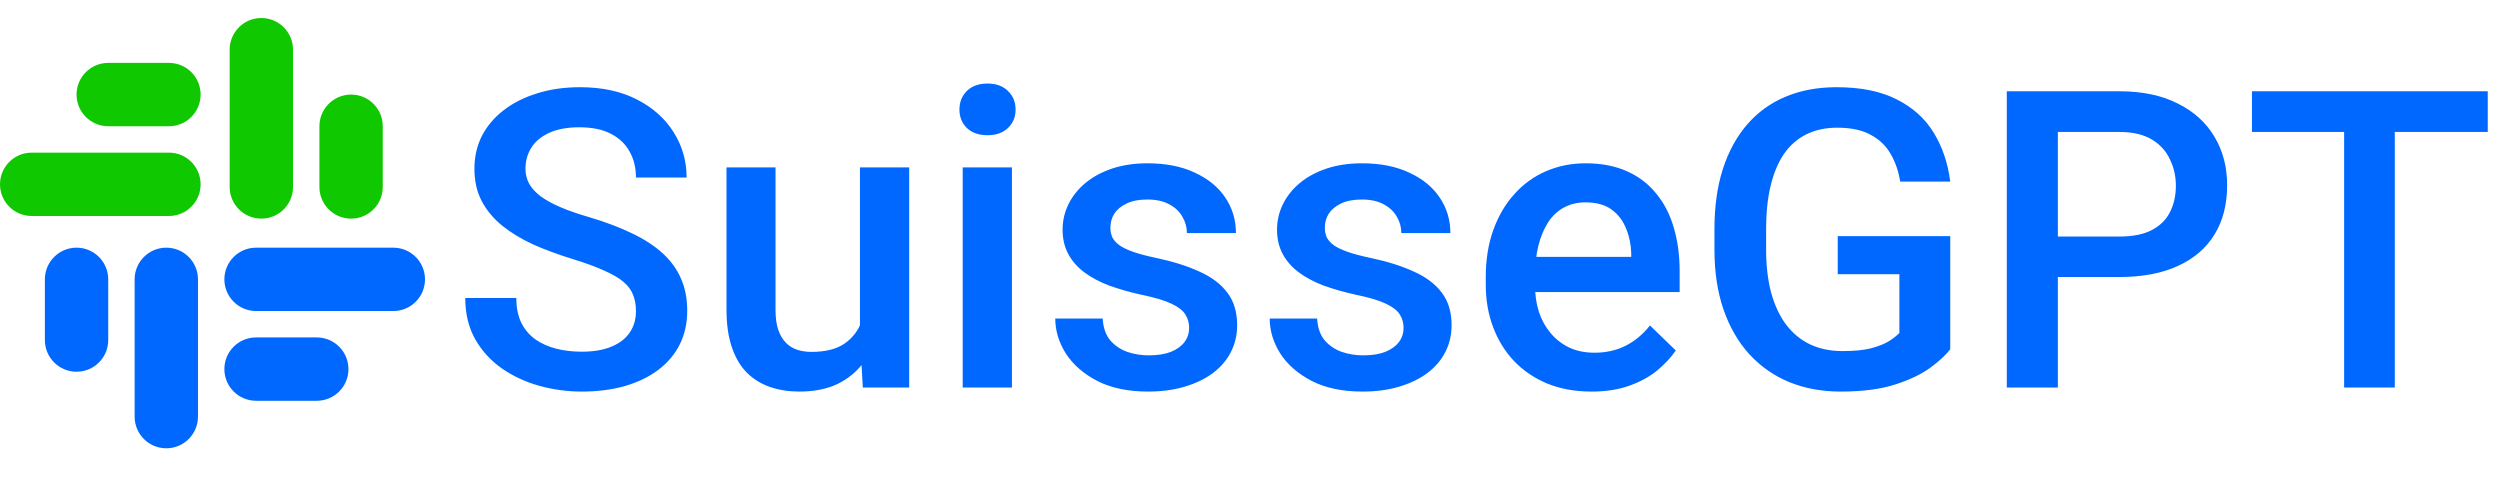
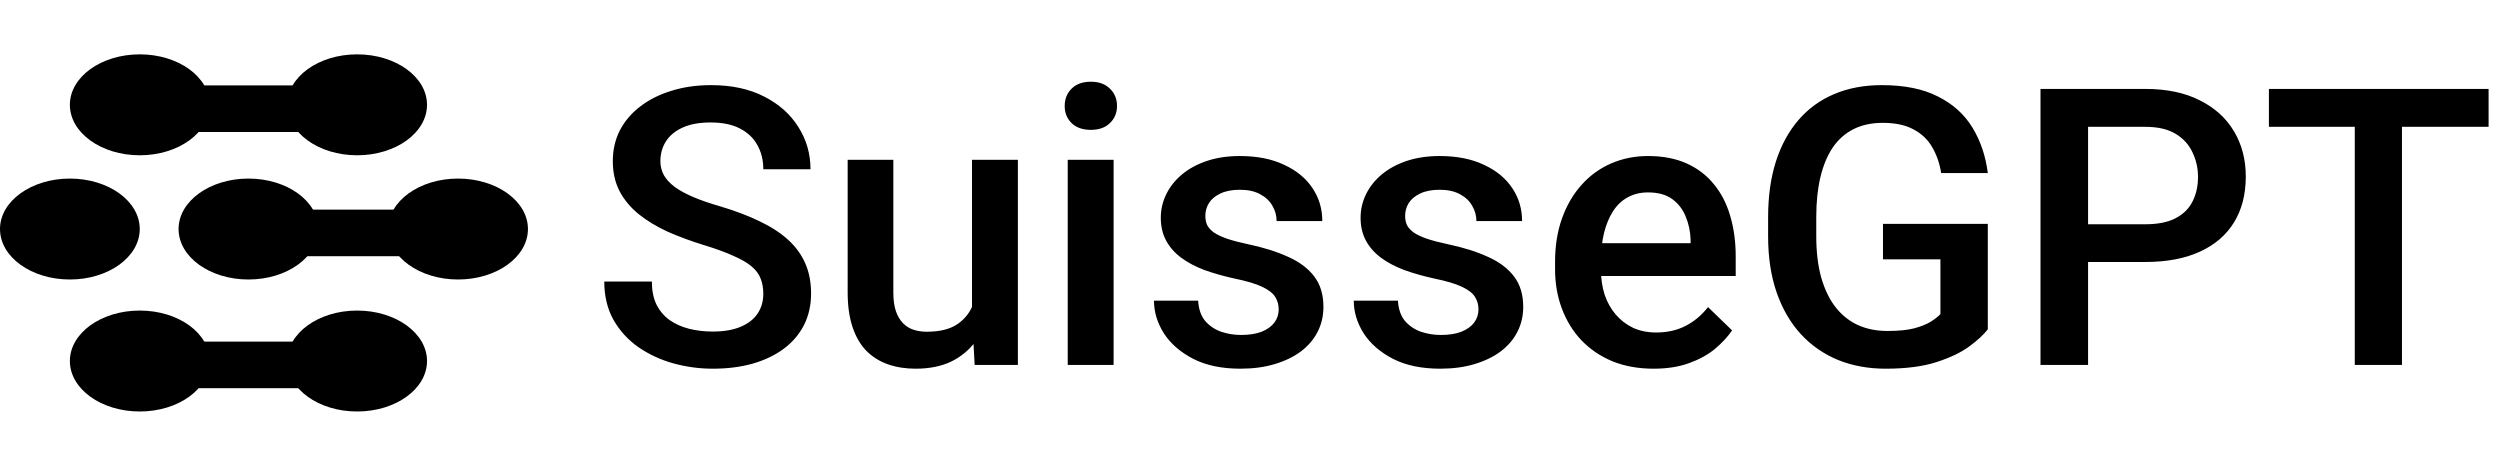
- <svg xmlns="http://www.w3.org/2000/svg" width="600" height="117" viewBox="0 0 600 117" fill="none">
-   <path d="M152.629 74.689C152.629 73.225 152.401 71.922 151.945 70.783C151.522 69.644 150.757 68.602 149.65 67.658C148.544 66.714 146.981 65.803 144.963 64.924C142.977 64.012 140.438 63.085 137.346 62.141C133.96 61.099 130.835 59.943 127.971 58.674C125.139 57.372 122.665 55.874 120.549 54.182C118.433 52.456 116.789 50.487 115.617 48.273C114.445 46.027 113.859 43.44 113.859 40.51C113.859 37.613 114.462 34.976 115.666 32.6C116.903 30.223 118.645 28.172 120.891 26.447C123.169 24.689 125.855 23.338 128.947 22.395C132.04 21.418 135.458 20.93 139.201 20.93C144.475 20.93 149.016 21.906 152.824 23.859C156.665 25.812 159.611 28.433 161.662 31.721C163.745 35.008 164.787 38.638 164.787 42.609H152.629C152.629 40.266 152.124 38.199 151.115 36.408C150.139 34.585 148.641 33.153 146.623 32.111C144.637 31.07 142.115 30.549 139.055 30.549C136.158 30.549 133.749 30.988 131.828 31.867C129.908 32.746 128.475 33.934 127.531 35.432C126.587 36.929 126.115 38.622 126.115 40.51C126.115 41.844 126.424 43.065 127.043 44.172C127.661 45.246 128.605 46.255 129.875 47.199C131.145 48.111 132.74 48.973 134.66 49.787C136.581 50.601 138.843 51.382 141.447 52.131C145.386 53.303 148.82 54.605 151.75 56.037C154.68 57.437 157.121 59.032 159.074 60.822C161.027 62.613 162.492 64.647 163.469 66.926C164.445 69.172 164.934 71.727 164.934 74.592C164.934 77.587 164.331 80.288 163.127 82.697C161.923 85.074 160.197 87.108 157.951 88.801C155.738 90.461 153.068 91.747 149.943 92.658C146.851 93.537 143.4 93.977 139.592 93.977C136.174 93.977 132.805 93.521 129.484 92.609C126.197 91.698 123.202 90.314 120.5 88.459C117.798 86.571 115.65 84.227 114.055 81.428C112.46 78.596 111.662 75.292 111.662 71.516H123.918C123.918 73.827 124.309 75.796 125.09 77.424C125.904 79.051 127.027 80.386 128.459 81.428C129.891 82.437 131.551 83.186 133.439 83.674C135.36 84.162 137.411 84.406 139.592 84.406C142.456 84.406 144.849 83.999 146.77 83.186C148.723 82.372 150.188 81.232 151.164 79.768C152.141 78.303 152.629 76.61 152.629 74.689ZM206.389 80.549V40.168H218.205V93H207.072L206.389 80.549ZM208.049 69.562L212.004 69.465C212.004 73.013 211.613 76.284 210.832 79.279C210.051 82.242 208.846 84.829 207.219 87.043C205.591 89.224 203.508 90.933 200.969 92.17C198.43 93.374 195.386 93.977 191.838 93.977C189.266 93.977 186.906 93.602 184.758 92.853C182.609 92.105 180.754 90.949 179.191 89.387C177.661 87.824 176.473 85.79 175.627 83.283C174.781 80.777 174.357 77.782 174.357 74.299V40.168H186.125V74.397C186.125 76.317 186.353 77.928 186.809 79.231C187.264 80.5 187.883 81.525 188.664 82.307C189.445 83.088 190.357 83.641 191.398 83.967C192.44 84.292 193.547 84.455 194.719 84.455C198.072 84.455 200.708 83.804 202.629 82.502C204.582 81.167 205.965 79.377 206.779 77.131C207.626 74.885 208.049 72.362 208.049 69.562ZM242.863 40.168V93H231.047V40.168H242.863ZM230.266 26.301C230.266 24.51 230.852 23.029 232.023 21.857C233.228 20.653 234.888 20.051 237.004 20.051C239.087 20.051 240.731 20.653 241.936 21.857C243.14 23.029 243.742 24.51 243.742 26.301C243.742 28.059 243.14 29.523 241.936 30.695C240.731 31.867 239.087 32.453 237.004 32.453C234.888 32.453 233.228 31.867 232.023 30.695C230.852 29.523 230.266 28.059 230.266 26.301ZM285.393 78.693C285.393 77.522 285.1 76.463 284.514 75.519C283.928 74.543 282.805 73.664 281.145 72.883C279.517 72.102 277.108 71.385 273.918 70.734C271.118 70.116 268.547 69.383 266.203 68.537C263.892 67.658 261.906 66.6 260.246 65.363C258.586 64.126 257.3 62.661 256.389 60.969C255.477 59.276 255.021 57.323 255.021 55.109C255.021 52.961 255.493 50.926 256.438 49.006C257.382 47.085 258.732 45.393 260.49 43.928C262.248 42.463 264.38 41.307 266.887 40.461C269.426 39.615 272.258 39.191 275.383 39.191C279.81 39.191 283.602 39.94 286.76 41.438C289.95 42.902 292.391 44.904 294.084 47.443C295.777 49.95 296.623 52.782 296.623 55.94H284.855C284.855 54.54 284.497 53.238 283.781 52.033C283.098 50.796 282.056 49.803 280.656 49.055C279.257 48.273 277.499 47.883 275.383 47.883C273.365 47.883 271.688 48.208 270.354 48.859C269.051 49.478 268.075 50.292 267.424 51.301C266.805 52.31 266.496 53.417 266.496 54.621C266.496 55.5 266.659 56.297 266.984 57.014C267.342 57.697 267.928 58.332 268.742 58.918C269.556 59.471 270.663 59.992 272.062 60.48C273.495 60.969 275.285 61.441 277.434 61.897C281.47 62.743 284.937 63.833 287.834 65.168C290.764 66.47 293.01 68.163 294.572 70.246C296.135 72.297 296.916 74.901 296.916 78.059C296.916 80.402 296.411 82.551 295.402 84.504C294.426 86.424 292.993 88.101 291.105 89.533C289.217 90.933 286.955 92.023 284.318 92.805C281.714 93.586 278.785 93.977 275.529 93.977C270.744 93.977 266.691 93.13 263.371 91.438C260.051 89.712 257.528 87.515 255.803 84.846C254.11 82.144 253.264 79.344 253.264 76.447H264.641C264.771 78.628 265.373 80.37 266.447 81.672C267.554 82.941 268.921 83.869 270.549 84.455C272.209 85.008 273.918 85.285 275.676 85.285C277.792 85.285 279.566 85.008 280.998 84.455C282.43 83.869 283.521 83.088 284.27 82.111C285.018 81.102 285.393 79.963 285.393 78.693ZM336.857 78.693C336.857 77.522 336.564 76.463 335.979 75.519C335.393 74.543 334.27 73.664 332.609 72.883C330.982 72.102 328.573 71.385 325.383 70.734C322.583 70.116 320.012 69.383 317.668 68.537C315.357 67.658 313.371 66.6 311.711 65.363C310.051 64.126 308.765 62.661 307.854 60.969C306.942 59.276 306.486 57.323 306.486 55.109C306.486 52.961 306.958 50.926 307.902 49.006C308.846 47.085 310.197 45.393 311.955 43.928C313.713 42.463 315.845 41.307 318.352 40.461C320.891 39.615 323.723 39.191 326.848 39.191C331.275 39.191 335.067 39.94 338.225 41.438C341.415 42.902 343.856 44.904 345.549 47.443C347.242 49.95 348.088 52.782 348.088 55.94H336.32C336.32 54.54 335.962 53.238 335.246 52.033C334.562 50.796 333.521 49.803 332.121 49.055C330.721 48.273 328.964 47.883 326.848 47.883C324.829 47.883 323.153 48.208 321.818 48.859C320.516 49.478 319.54 50.292 318.889 51.301C318.27 52.31 317.961 53.417 317.961 54.621C317.961 55.5 318.124 56.297 318.449 57.014C318.807 57.697 319.393 58.332 320.207 58.918C321.021 59.471 322.128 59.992 323.527 60.48C324.96 60.969 326.75 61.441 328.898 61.897C332.935 62.743 336.402 63.833 339.299 65.168C342.229 66.47 344.475 68.163 346.037 70.246C347.6 72.297 348.381 74.901 348.381 78.059C348.381 80.402 347.876 82.551 346.867 84.504C345.891 86.424 344.458 88.101 342.57 89.533C340.682 90.933 338.42 92.023 335.783 92.805C333.179 93.586 330.249 93.977 326.994 93.977C322.209 93.977 318.156 93.13 314.836 91.438C311.516 89.712 308.993 87.515 307.268 84.846C305.575 82.144 304.729 79.344 304.729 76.447H316.105C316.236 78.628 316.838 80.37 317.912 81.672C319.019 82.941 320.386 83.869 322.014 84.455C323.674 85.008 325.383 85.285 327.141 85.285C329.257 85.285 331.031 85.008 332.463 84.455C333.895 83.869 334.986 83.088 335.734 82.111C336.483 81.102 336.857 79.963 336.857 78.693ZM381.975 93.977C378.068 93.977 374.536 93.342 371.379 92.072C368.254 90.77 365.585 88.963 363.371 86.652C361.19 84.341 359.514 81.623 358.342 78.498C357.17 75.373 356.584 72.004 356.584 68.391V66.438C356.584 62.303 357.186 58.56 358.391 55.207C359.595 51.854 361.271 48.99 363.42 46.613C365.568 44.204 368.107 42.365 371.037 41.096C373.967 39.826 377.141 39.191 380.559 39.191C384.335 39.191 387.639 39.826 390.471 41.096C393.303 42.365 395.646 44.156 397.502 46.467C399.39 48.745 400.79 51.464 401.701 54.621C402.645 57.779 403.117 61.262 403.117 65.07V70.1H362.297V61.652H391.496V60.725C391.431 58.609 391.008 56.623 390.227 54.768C389.478 52.912 388.322 51.415 386.76 50.275C385.197 49.136 383.114 48.566 380.51 48.566C378.557 48.566 376.815 48.99 375.285 49.836C373.788 50.65 372.535 51.838 371.525 53.4C370.516 54.963 369.735 56.851 369.182 59.065C368.661 61.245 368.4 63.703 368.4 66.438V68.391C368.4 70.702 368.71 72.85 369.328 74.836C369.979 76.789 370.923 78.498 372.16 79.963C373.397 81.428 374.895 82.583 376.652 83.43C378.41 84.243 380.412 84.65 382.658 84.65C385.49 84.65 388.013 84.081 390.227 82.941C392.44 81.802 394.361 80.191 395.988 78.107L402.189 84.113C401.05 85.773 399.569 87.368 397.746 88.898C395.923 90.396 393.693 91.617 391.057 92.561C388.452 93.505 385.425 93.977 381.975 93.977ZM468.059 56.672V83.82C467.049 85.155 465.471 86.62 463.322 88.215C461.206 89.777 458.391 91.128 454.875 92.268C451.359 93.407 446.981 93.977 441.74 93.977C437.281 93.977 433.195 93.228 429.484 91.731C425.773 90.201 422.567 87.971 419.865 85.041C417.196 82.111 415.129 78.547 413.664 74.348C412.199 70.116 411.467 65.298 411.467 59.895V54.963C411.467 49.592 412.134 44.807 413.469 40.607C414.836 36.376 416.789 32.795 419.328 29.865C421.867 26.936 424.927 24.722 428.508 23.225C432.121 21.695 436.206 20.93 440.764 20.93C446.59 20.93 451.408 21.906 455.217 23.859C459.058 25.78 462.02 28.449 464.104 31.867C466.187 35.285 467.505 39.191 468.059 43.586H456.047C455.656 41.112 454.891 38.898 453.752 36.945C452.645 34.992 451.05 33.462 448.967 32.355C446.916 31.216 444.247 30.646 440.959 30.646C438.127 30.646 435.637 31.184 433.488 32.258C431.34 33.332 429.549 34.911 428.117 36.994C426.717 39.078 425.66 41.617 424.943 44.611C424.227 47.606 423.869 51.024 423.869 54.865V59.895C423.869 63.801 424.276 67.268 425.09 70.295C425.936 73.322 427.141 75.878 428.703 77.961C430.298 80.044 432.235 81.623 434.514 82.697C436.792 83.739 439.364 84.26 442.229 84.26C445.028 84.26 447.323 84.032 449.113 83.576C450.904 83.088 452.32 82.518 453.361 81.867C454.436 81.184 455.266 80.533 455.852 79.914V65.803H441.057V56.672H468.059ZM508.635 66.486H490.129V56.77H508.635C511.857 56.77 514.462 56.249 516.447 55.207C518.433 54.165 519.882 52.733 520.793 50.91C521.737 49.055 522.209 46.939 522.209 44.562C522.209 42.316 521.737 40.217 520.793 38.264C519.882 36.278 518.433 34.683 516.447 33.478C514.462 32.274 511.857 31.672 508.635 31.672H493.889V93H481.633V21.906H508.635C514.136 21.906 518.807 22.883 522.648 24.836C526.522 26.756 529.468 29.426 531.486 32.844C533.505 36.229 534.514 40.103 534.514 44.465C534.514 49.055 533.505 52.993 531.486 56.281C529.468 59.569 526.522 62.092 522.648 63.85C518.807 65.607 514.136 66.486 508.635 66.486ZM574.748 21.906V93H562.59V21.906H574.748ZM597.062 21.906V31.672H540.471V21.906H597.062Z" fill="#0068FF" />
-   <rect x="53.851" y="59.441" width="48.149" height="15.205" rx="7.602" fill="#0068FF" />
-   <rect x="53.851" y="80.981" width="29.776" height="15.205" rx="7.602" fill="#0068FF" />
-   <rect x="47.516" y="59.441" width="48.149" height="15.205" rx="7.602" transform="rotate(90 47.5155 59.4409)" fill="#0068FF" />
-   <rect x="25.975" y="59.441" width="29.776" height="15.205" rx="7.602" transform="rotate(90 25.9752 59.4409)" fill="#0068FF" />
-   <rect x="55.118" y="52.472" width="48.149" height="15.205" rx="7.602" transform="rotate(-90 55.118 52.4722)" fill="#10C800" />
-   <rect x="76.658" y="52.472" width="29.776" height="15.205" rx="7.602" transform="rotate(-90 76.6583 52.4722)" fill="#10C800" />
-   <rect x="48.149" y="51.839" width="48.149" height="15.205" rx="7.602" transform="rotate(-180 48.149 51.8386)" fill="#10C800" />
-   <rect x="48.149" y="30.298" width="29.776" height="15.205" rx="7.602" transform="rotate(-180 48.149 30.2981)" fill="#10C800" />
+ <svg xmlns="http://www.w3.org/2000/svg" width="322" height="59" viewBox="0 0 322 59" fill="none">
+   <path d="M15 14H52" stroke="black" stroke-width="6" />
+   <ellipse cx="46" cy="13.5" rx="9" ry="6.5" fill="black" />
+   <ellipse cx="18" cy="13.5" rx="9" ry="6.5" fill="black" />
+   <path d="M15 47H52" stroke="black" stroke-width="6" />
+   <ellipse cx="46" cy="46.5" rx="9" ry="6.5" fill="black" />
+   <ellipse cx="18" cy="46.5" rx="9" ry="6.5" fill="black" />
+   <path d="M29 30H66" stroke="black" stroke-width="6" />
+   <ellipse cx="59" cy="29.5" rx="9" ry="6.5" fill="black" />
+   <ellipse cx="32" cy="29.5" rx="9" ry="6.5" fill="black" />
+   <ellipse cx="9" cy="29.5" rx="9" ry="6.5" fill="black" />
+   <path d="M98.314 37.845C98.314 37.112 98.201 36.461 97.973 35.892C97.761 35.322 97.379 34.801 96.825 34.329C96.272 33.857 95.491 33.401 94.481 32.962C93.489 32.506 92.219 32.042 90.673 31.57C88.98 31.049 87.418 30.472 85.985 29.837C84.569 29.186 83.332 28.437 82.274 27.591C81.216 26.728 80.394 25.744 79.809 24.637C79.223 23.514 78.93 22.22 78.93 20.755C78.93 19.306 79.231 17.988 79.833 16.8C80.451 15.612 81.322 14.586 82.445 13.724C83.585 12.845 84.927 12.169 86.474 11.697C88.02 11.209 89.729 10.965 91.601 10.965C94.237 10.965 96.508 11.453 98.412 12.43C100.333 13.406 101.806 14.716 102.831 16.36C103.873 18.004 104.394 19.819 104.394 21.805H98.314C98.314 20.633 98.062 19.599 97.558 18.704C97.069 17.793 96.321 17.076 95.311 16.556C94.319 16.035 93.057 15.774 91.527 15.774C90.079 15.774 88.874 15.994 87.914 16.434C86.954 16.873 86.238 17.467 85.766 18.216C85.294 18.965 85.058 19.811 85.058 20.755C85.058 21.422 85.212 22.033 85.522 22.586C85.831 23.123 86.303 23.628 86.938 24.1C87.572 24.555 88.37 24.987 89.33 25.394C90.29 25.8 91.421 26.191 92.724 26.565C94.693 27.151 96.41 27.802 97.875 28.519C99.34 29.218 100.561 30.016 101.537 30.911C102.514 31.806 103.246 32.824 103.734 33.963C104.223 35.086 104.467 36.364 104.467 37.796C104.467 39.293 104.166 40.644 103.563 41.849C102.961 43.037 102.099 44.054 100.976 44.9C99.869 45.73 98.534 46.373 96.972 46.829C95.425 47.269 93.7 47.488 91.796 47.488C90.087 47.488 88.402 47.26 86.742 46.805C85.098 46.349 83.601 45.657 82.25 44.73C80.899 43.785 79.825 42.614 79.027 41.214C78.23 39.798 77.831 38.146 77.831 36.258H83.959C83.959 37.413 84.154 38.398 84.545 39.212C84.952 40.026 85.513 40.693 86.23 41.214C86.946 41.718 87.776 42.093 88.72 42.337C89.68 42.581 90.705 42.703 91.796 42.703C93.228 42.703 94.424 42.5 95.385 42.093C96.361 41.686 97.094 41.116 97.582 40.384C98.07 39.651 98.314 38.805 98.314 37.845ZM125.194 40.774V20.584H131.103V47H125.536L125.194 40.774ZM126.024 35.281L128.002 35.232C128.002 37.007 127.807 38.642 127.416 40.14C127.025 41.621 126.423 42.915 125.609 44.022C124.796 45.112 123.754 45.967 122.484 46.585C121.215 47.187 119.693 47.488 117.919 47.488C116.633 47.488 115.453 47.301 114.379 46.927C113.305 46.552 112.377 45.975 111.596 45.193C110.831 44.412 110.237 43.395 109.813 42.142C109.39 40.888 109.179 39.391 109.179 37.649V20.584H115.062V37.698C115.062 38.658 115.176 39.464 115.404 40.115C115.632 40.75 115.941 41.263 116.332 41.653C116.723 42.044 117.178 42.321 117.699 42.483C118.22 42.646 118.773 42.727 119.359 42.727C121.036 42.727 122.354 42.402 123.314 41.751C124.291 41.084 124.983 40.188 125.39 39.065C125.813 37.942 126.024 36.681 126.024 35.281ZM143.432 20.584V47H137.523V20.584H143.432ZM137.133 13.65C137.133 12.755 137.426 12.015 138.012 11.429C138.614 10.826 139.444 10.525 140.502 10.525C141.544 10.525 142.366 10.826 142.968 11.429C143.57 12.015 143.871 12.755 143.871 13.65C143.871 14.529 143.57 15.262 142.968 15.848C142.366 16.434 141.544 16.727 140.502 16.727C139.444 16.727 138.614 16.434 138.012 15.848C137.426 15.262 137.133 14.529 137.133 13.65ZM164.696 39.847C164.696 39.261 164.55 38.732 164.257 38.26C163.964 37.772 163.402 37.332 162.572 36.941C161.758 36.551 160.554 36.193 158.959 35.867C157.559 35.558 156.273 35.192 155.102 34.769C153.946 34.329 152.953 33.8 152.123 33.182C151.293 32.563 150.65 31.831 150.194 30.984C149.739 30.138 149.511 29.162 149.511 28.055C149.511 26.98 149.747 25.963 150.219 25.003C150.691 24.043 151.366 23.196 152.245 22.464C153.124 21.731 154.19 21.154 155.443 20.73C156.713 20.307 158.129 20.096 159.691 20.096C161.905 20.096 163.801 20.47 165.38 21.219C166.975 21.951 168.196 22.952 169.042 24.222C169.888 25.475 170.312 26.891 170.312 28.47H164.428C164.428 27.77 164.249 27.119 163.891 26.517C163.549 25.898 163.028 25.402 162.328 25.027C161.628 24.637 160.749 24.441 159.691 24.441C158.682 24.441 157.844 24.604 157.177 24.93C156.526 25.239 156.037 25.646 155.712 26.15C155.403 26.655 155.248 27.208 155.248 27.811C155.248 28.25 155.329 28.649 155.492 29.007C155.671 29.349 155.964 29.666 156.371 29.959C156.778 30.236 157.331 30.496 158.031 30.74C158.747 30.984 159.643 31.22 160.717 31.448C162.735 31.871 164.468 32.417 165.917 33.084C167.382 33.735 168.505 34.581 169.286 35.623C170.067 36.648 170.458 37.95 170.458 39.529C170.458 40.701 170.206 41.775 169.701 42.752C169.213 43.712 168.497 44.55 167.553 45.267C166.609 45.967 165.478 46.512 164.159 46.902C162.857 47.293 161.392 47.488 159.765 47.488C157.372 47.488 155.346 47.065 153.686 46.219C152.025 45.356 150.764 44.258 149.901 42.923C149.055 41.572 148.632 40.172 148.632 38.724H154.32C154.385 39.814 154.687 40.685 155.224 41.336C155.777 41.971 156.461 42.435 157.274 42.727C158.104 43.004 158.959 43.143 159.838 43.143C160.896 43.143 161.783 43.004 162.499 42.727C163.215 42.435 163.76 42.044 164.135 41.556C164.509 41.051 164.696 40.481 164.696 39.847ZM190.429 39.847C190.429 39.261 190.282 38.732 189.989 38.26C189.696 37.772 189.135 37.332 188.305 36.941C187.491 36.551 186.286 36.193 184.691 35.867C183.292 35.558 182.006 35.192 180.834 34.769C179.678 34.329 178.686 33.8 177.855 33.182C177.025 32.563 176.382 31.831 175.927 30.984C175.471 30.138 175.243 29.162 175.243 28.055C175.243 26.98 175.479 25.963 175.951 25.003C176.423 24.043 177.099 23.196 177.978 22.464C178.856 21.731 179.923 21.154 181.176 20.73C182.445 20.307 183.861 20.096 185.424 20.096C187.637 20.096 189.534 20.47 191.112 21.219C192.707 21.951 193.928 22.952 194.774 24.222C195.621 25.475 196.044 26.891 196.044 28.47H190.16C190.16 27.77 189.981 27.119 189.623 26.517C189.281 25.898 188.76 25.402 188.061 25.027C187.361 24.637 186.482 24.441 185.424 24.441C184.415 24.441 183.576 24.604 182.909 24.93C182.258 25.239 181.77 25.646 181.444 26.15C181.135 26.655 180.98 27.208 180.98 27.811C180.98 28.25 181.062 28.649 181.225 29.007C181.404 29.349 181.697 29.666 182.104 29.959C182.51 30.236 183.064 30.496 183.764 30.74C184.48 30.984 185.375 31.22 186.449 31.448C188.467 31.871 190.201 32.417 191.649 33.084C193.114 33.735 194.237 34.581 195.019 35.623C195.8 36.648 196.19 37.95 196.19 39.529C196.19 40.701 195.938 41.775 195.434 42.752C194.945 43.712 194.229 44.55 193.285 45.267C192.341 45.967 191.21 46.512 189.892 46.902C188.59 47.293 187.125 47.488 185.497 47.488C183.104 47.488 181.078 47.065 179.418 46.219C177.758 45.356 176.496 44.258 175.634 42.923C174.787 41.572 174.364 40.172 174.364 38.724H180.053C180.118 39.814 180.419 40.685 180.956 41.336C181.509 41.971 182.193 42.435 183.007 42.727C183.837 43.004 184.691 43.143 185.57 43.143C186.628 43.143 187.515 43.004 188.231 42.727C188.948 42.435 189.493 42.044 189.867 41.556C190.242 41.051 190.429 40.481 190.429 39.847ZM212.987 47.488C211.034 47.488 209.268 47.171 207.689 46.536C206.127 45.885 204.792 44.982 203.686 43.826C202.595 42.671 201.757 41.312 201.171 39.749C200.585 38.187 200.292 36.502 200.292 34.695V33.719C200.292 31.652 200.593 29.78 201.195 28.104C201.798 26.427 202.636 24.995 203.71 23.807C204.784 22.602 206.054 21.683 207.519 21.048C208.983 20.413 210.57 20.096 212.279 20.096C214.167 20.096 215.819 20.413 217.235 21.048C218.651 21.683 219.823 22.578 220.751 23.733C221.695 24.873 222.395 26.232 222.851 27.811C223.323 29.389 223.559 31.131 223.559 33.035V35.55H203.148V31.326H217.748V30.862C217.715 29.804 217.504 28.811 217.113 27.884C216.739 26.956 216.161 26.207 215.38 25.638C214.599 25.068 213.557 24.783 212.255 24.783C211.278 24.783 210.408 24.995 209.643 25.418C208.894 25.825 208.267 26.419 207.763 27.2C207.258 27.981 206.868 28.925 206.591 30.032C206.33 31.123 206.2 32.352 206.2 33.719V34.695C206.2 35.851 206.355 36.925 206.664 37.918C206.99 38.895 207.462 39.749 208.08 40.481C208.699 41.214 209.447 41.792 210.326 42.215C211.205 42.622 212.206 42.825 213.329 42.825C214.745 42.825 216.007 42.54 217.113 41.971C218.22 41.401 219.18 40.595 219.994 39.554L223.095 42.557C222.525 43.387 221.785 44.184 220.873 44.949C219.962 45.698 218.847 46.308 217.528 46.78C216.226 47.252 214.713 47.488 212.987 47.488ZM256.029 28.836V42.41C255.525 43.078 254.735 43.81 253.661 44.607C252.603 45.389 251.195 46.064 249.438 46.634C247.68 47.203 245.491 47.488 242.87 47.488C240.64 47.488 238.598 47.114 236.742 46.365C234.887 45.6 233.284 44.485 231.933 43.02C230.598 41.556 229.564 39.773 228.832 37.674C228.1 35.558 227.733 33.149 227.733 30.447V27.981C227.733 25.296 228.067 22.903 228.734 20.804C229.418 18.688 230.395 16.898 231.664 15.433C232.934 13.968 234.464 12.861 236.254 12.112C238.061 11.347 240.103 10.965 242.382 10.965C245.295 10.965 247.704 11.453 249.608 12.43C251.529 13.39 253.01 14.725 254.052 16.434C255.093 18.143 255.753 20.096 256.029 22.293H250.023C249.828 21.056 249.446 19.949 248.876 18.973C248.323 17.996 247.525 17.231 246.483 16.678C245.458 16.108 244.123 15.823 242.479 15.823C241.063 15.823 239.818 16.092 238.744 16.629C237.67 17.166 236.775 17.955 236.059 18.997C235.359 20.039 234.83 21.308 234.472 22.806C234.114 24.303 233.935 26.012 233.935 27.933V30.447C233.935 32.4 234.138 34.134 234.545 35.648C234.968 37.161 235.57 38.439 236.352 39.48C237.149 40.522 238.118 41.312 239.257 41.849C240.396 42.37 241.682 42.63 243.114 42.63C244.514 42.63 245.661 42.516 246.557 42.288C247.452 42.044 248.16 41.759 248.681 41.434C249.218 41.092 249.633 40.766 249.926 40.457V33.401H242.528V28.836H256.029ZM276.317 33.743H267.064V28.885H276.317C277.929 28.885 279.231 28.624 280.224 28.104C281.216 27.583 281.941 26.866 282.396 25.955C282.868 25.027 283.104 23.969 283.104 22.781C283.104 21.658 282.868 20.608 282.396 19.632C281.941 18.639 281.216 17.841 280.224 17.239C279.231 16.637 277.929 16.336 276.317 16.336H268.944V47H262.816V11.453H276.317C279.068 11.453 281.404 11.941 283.324 12.918C285.261 13.878 286.734 15.213 287.743 16.922C288.752 18.615 289.257 20.551 289.257 22.732C289.257 25.027 288.752 26.997 287.743 28.641C286.734 30.285 285.261 31.546 283.324 32.425C281.404 33.304 279.068 33.743 276.317 33.743ZM309.374 11.453V47H303.295V11.453H309.374ZM320.531 11.453V16.336H292.235V11.453H320.531Z" fill="black" />
</svg>
